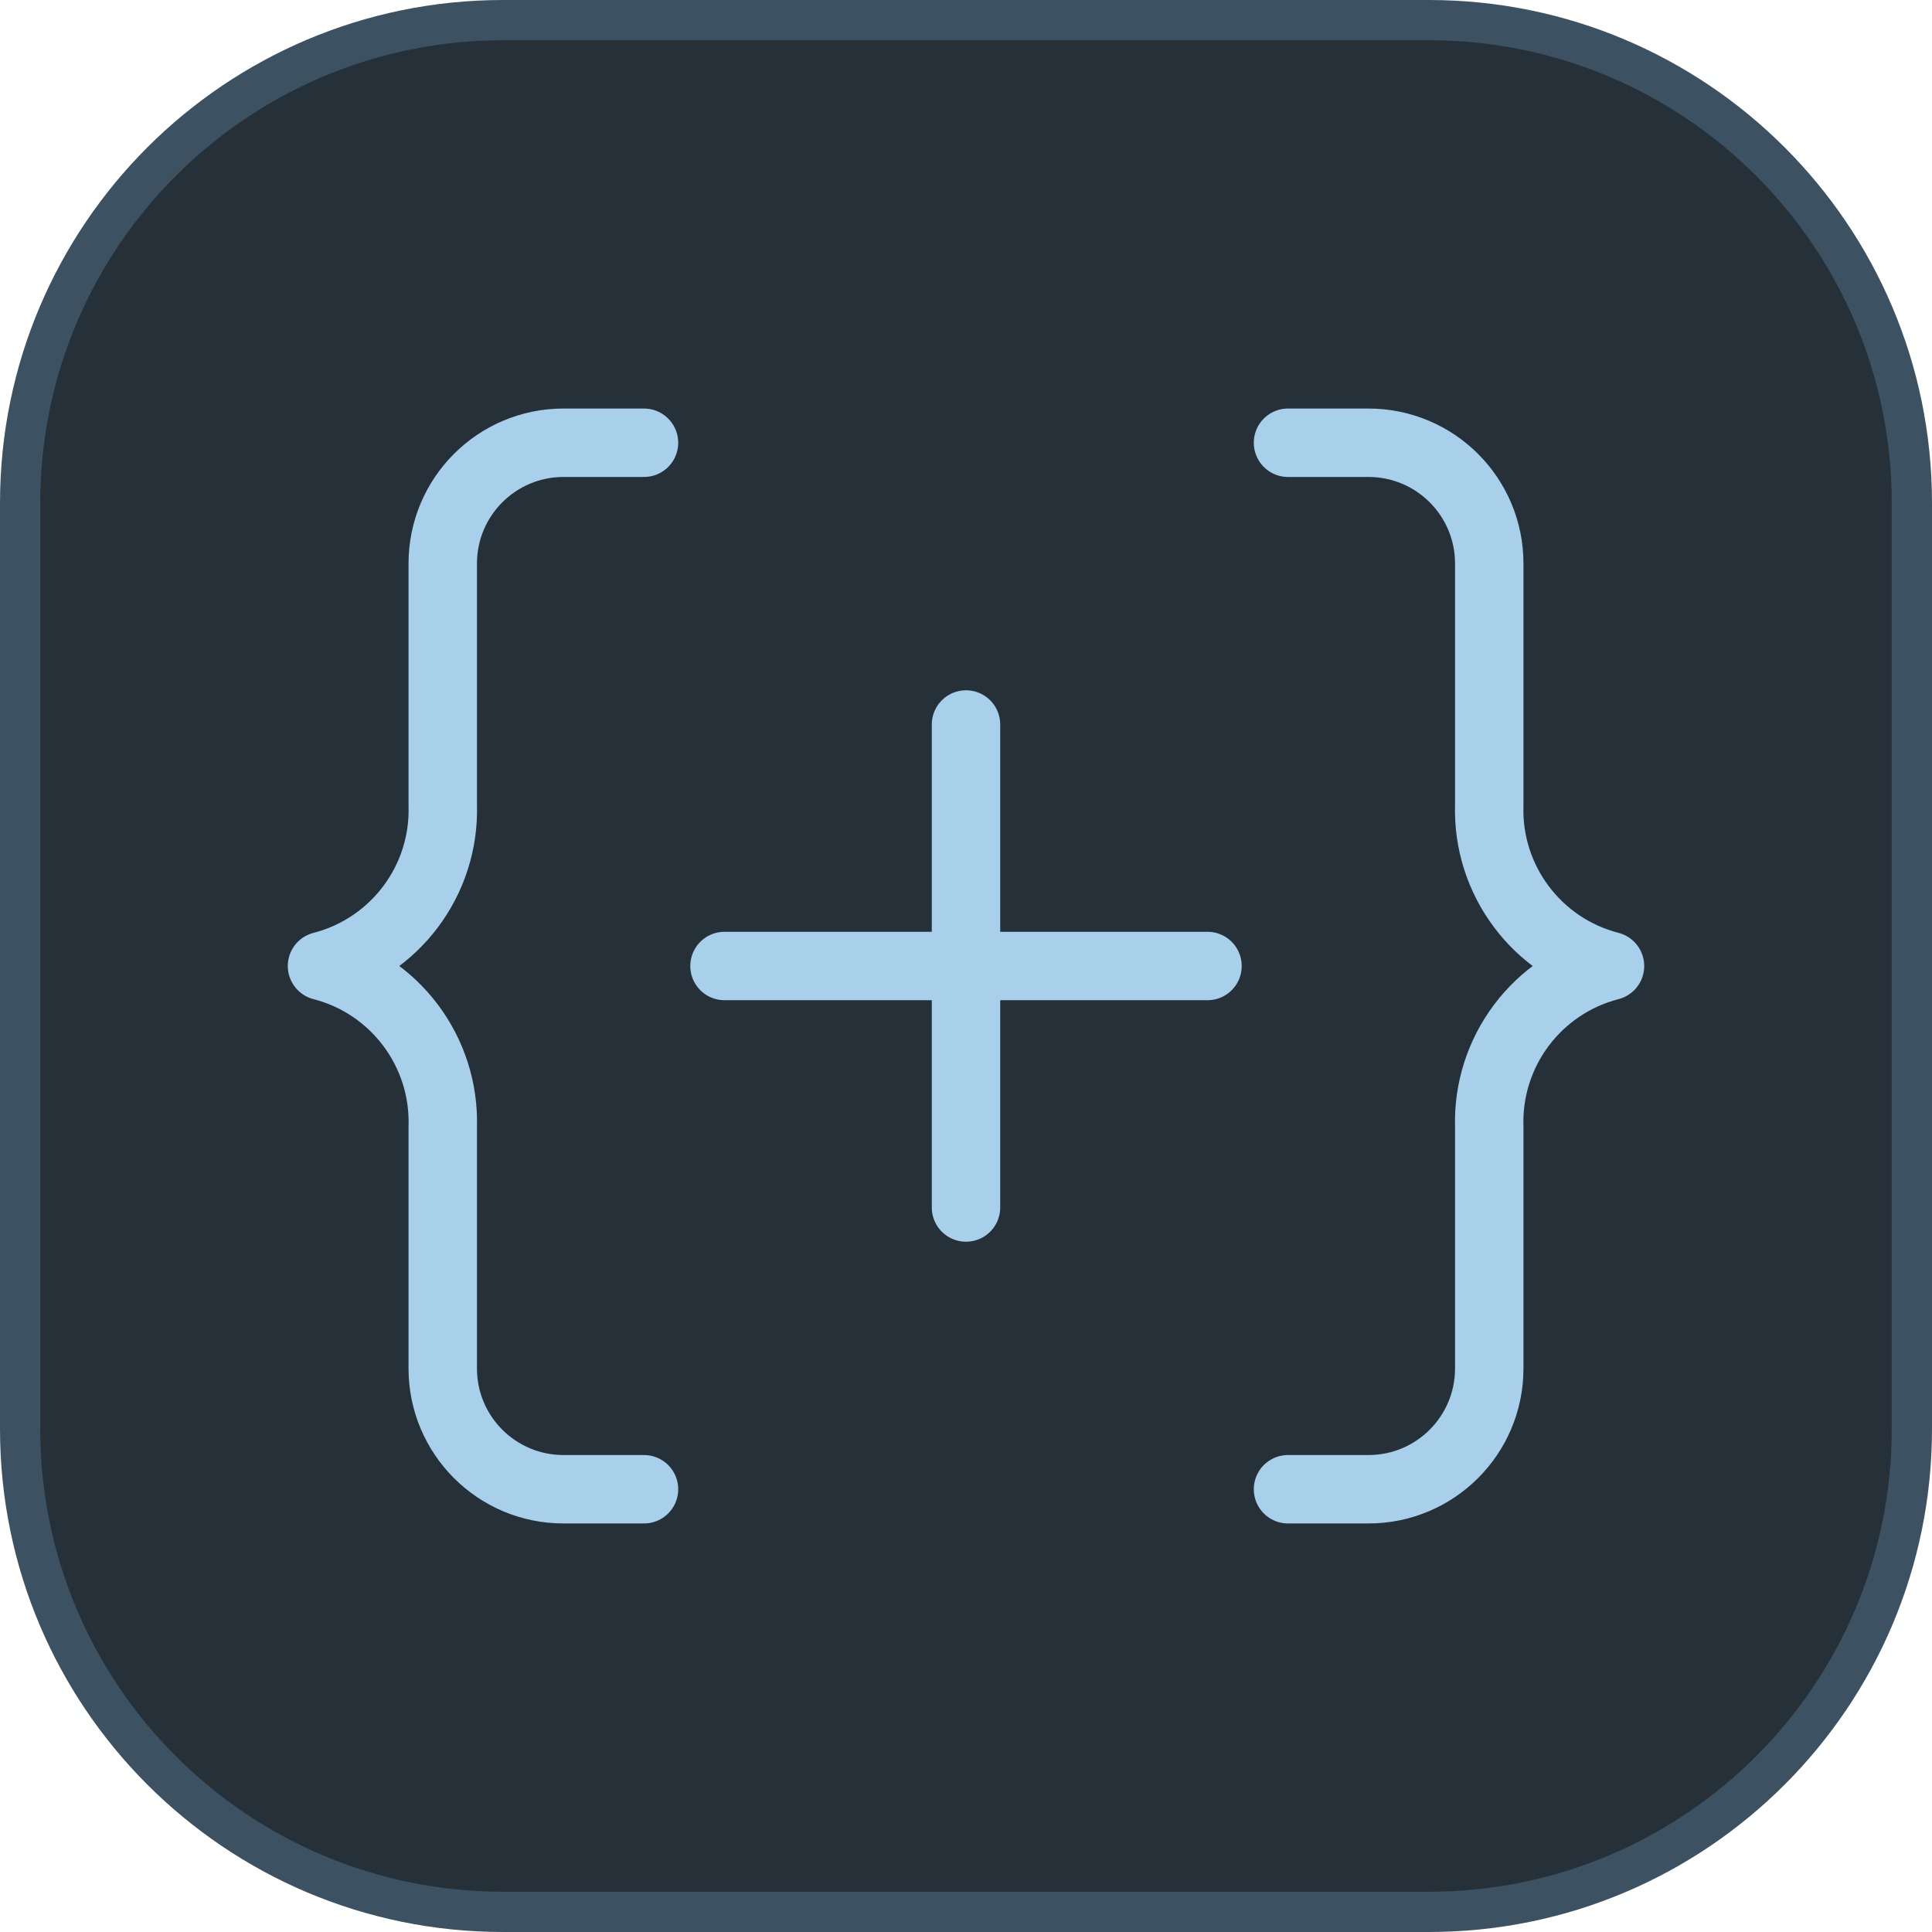
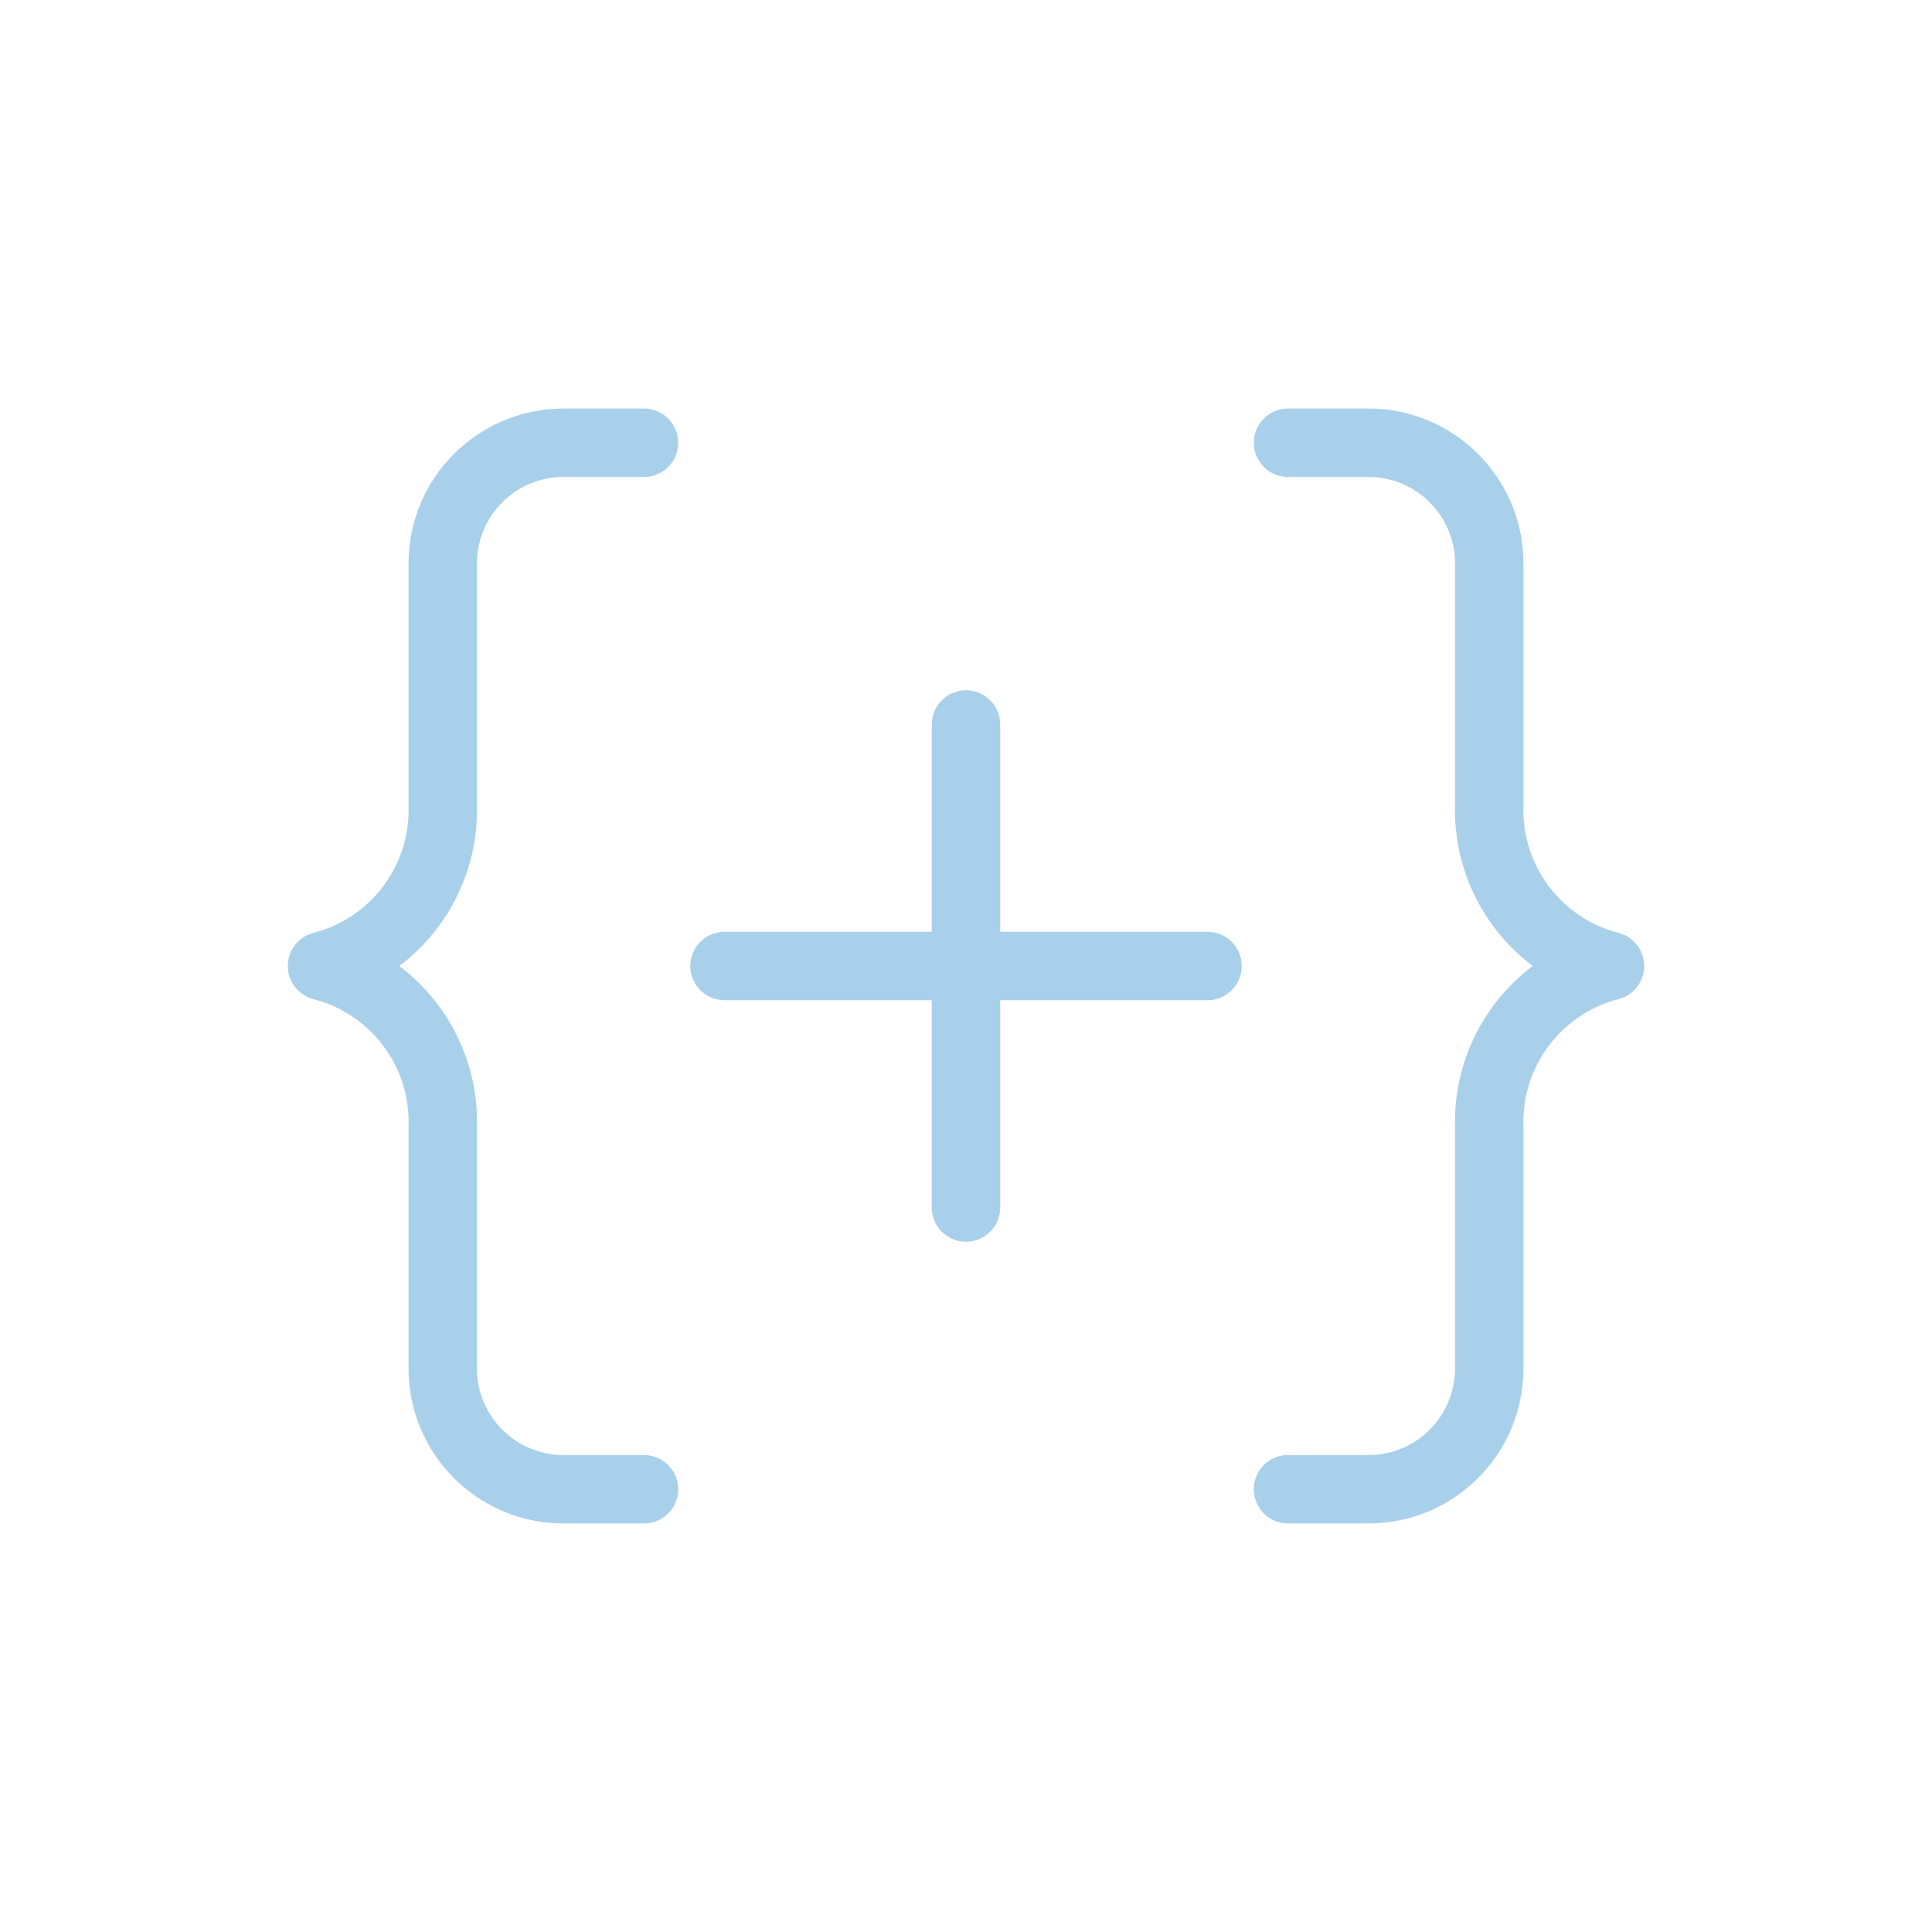
<svg xmlns="http://www.w3.org/2000/svg" viewBox="0 0 48 48" fill="none">
-   <rect x=".5" y=".5" width="47" height="47" rx="12" fill="#253039" stroke="#3c5263" />
  <g stroke="#a9d0eb" stroke-width="1.7" stroke-linecap="round" stroke-linejoin="round">
    <path d="M16 11h-2a3 3 0 0 0-3 3v6a4 4 0 0 1-3 4 4 4 0 0 1 3 4v6a3 3 0 0 0 3 3h2m16-26h2a3 3 0 0 1 3 3v6a4 4 0 0 0 3 4 4 4 0 0 0-3 4v6a3 3 0 0 1-3 3h-2" />
    <path d="M24 18v12m-6-6h12" />
  </g>
</svg>
